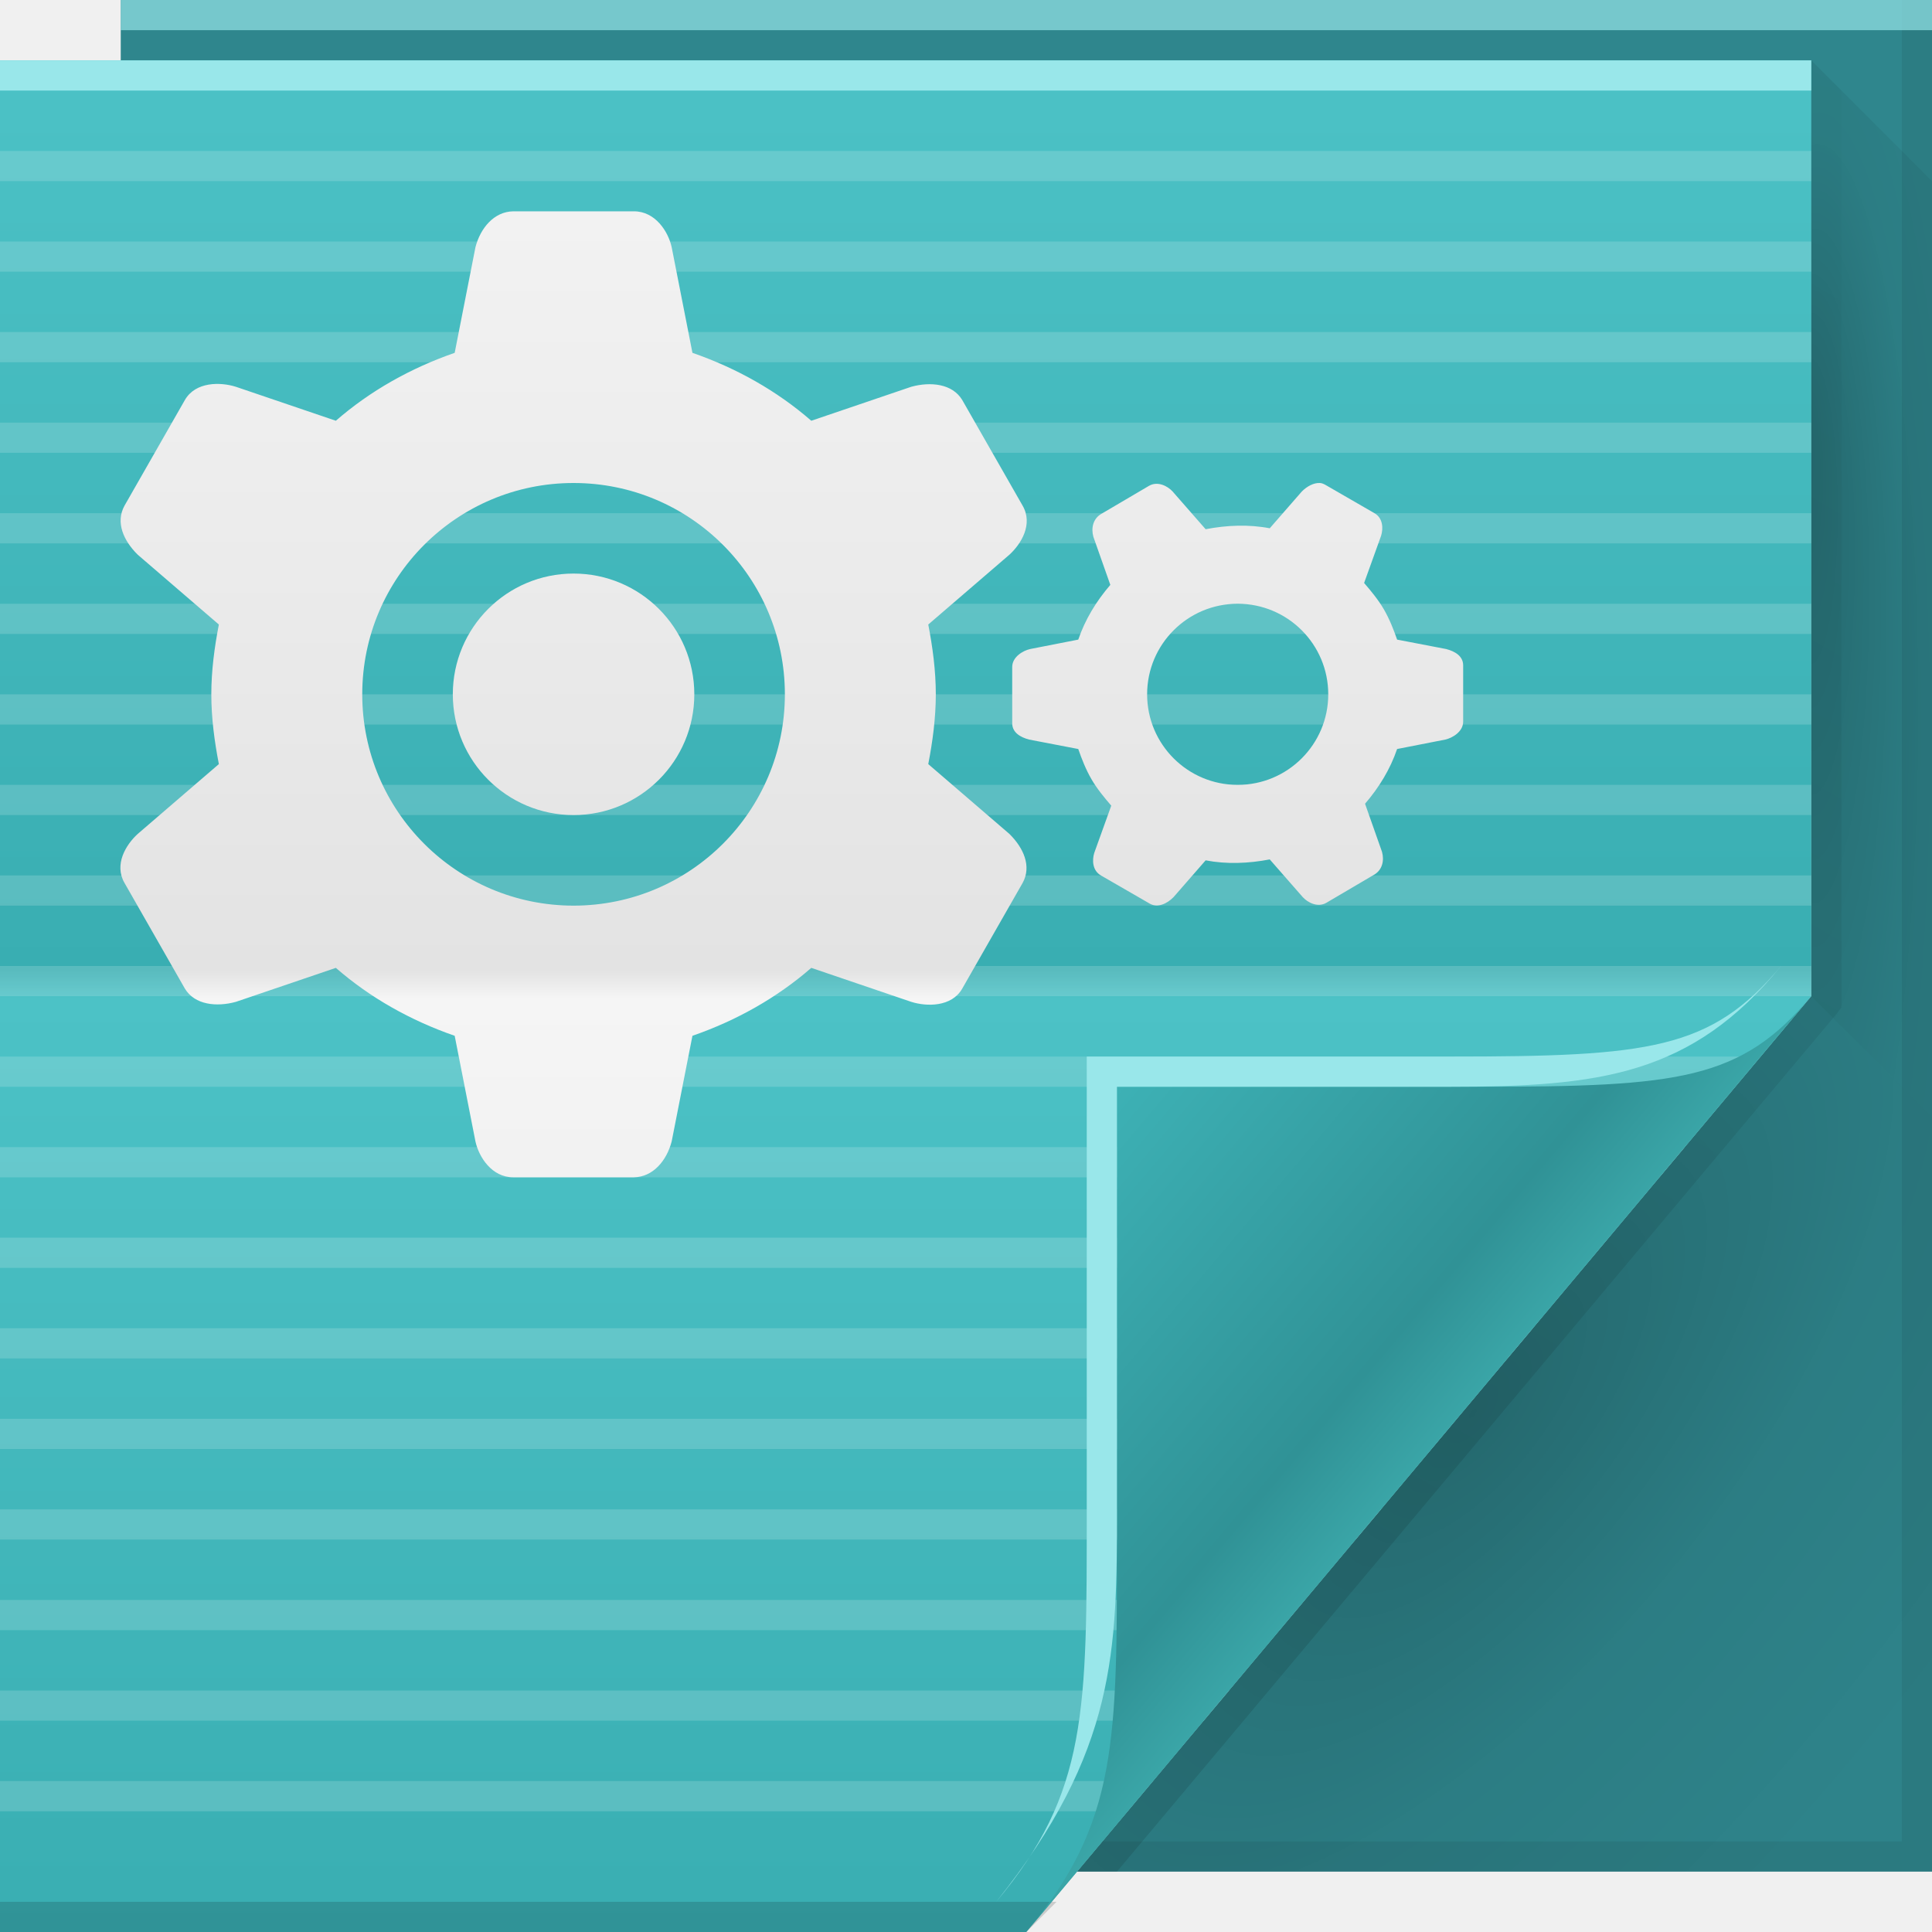
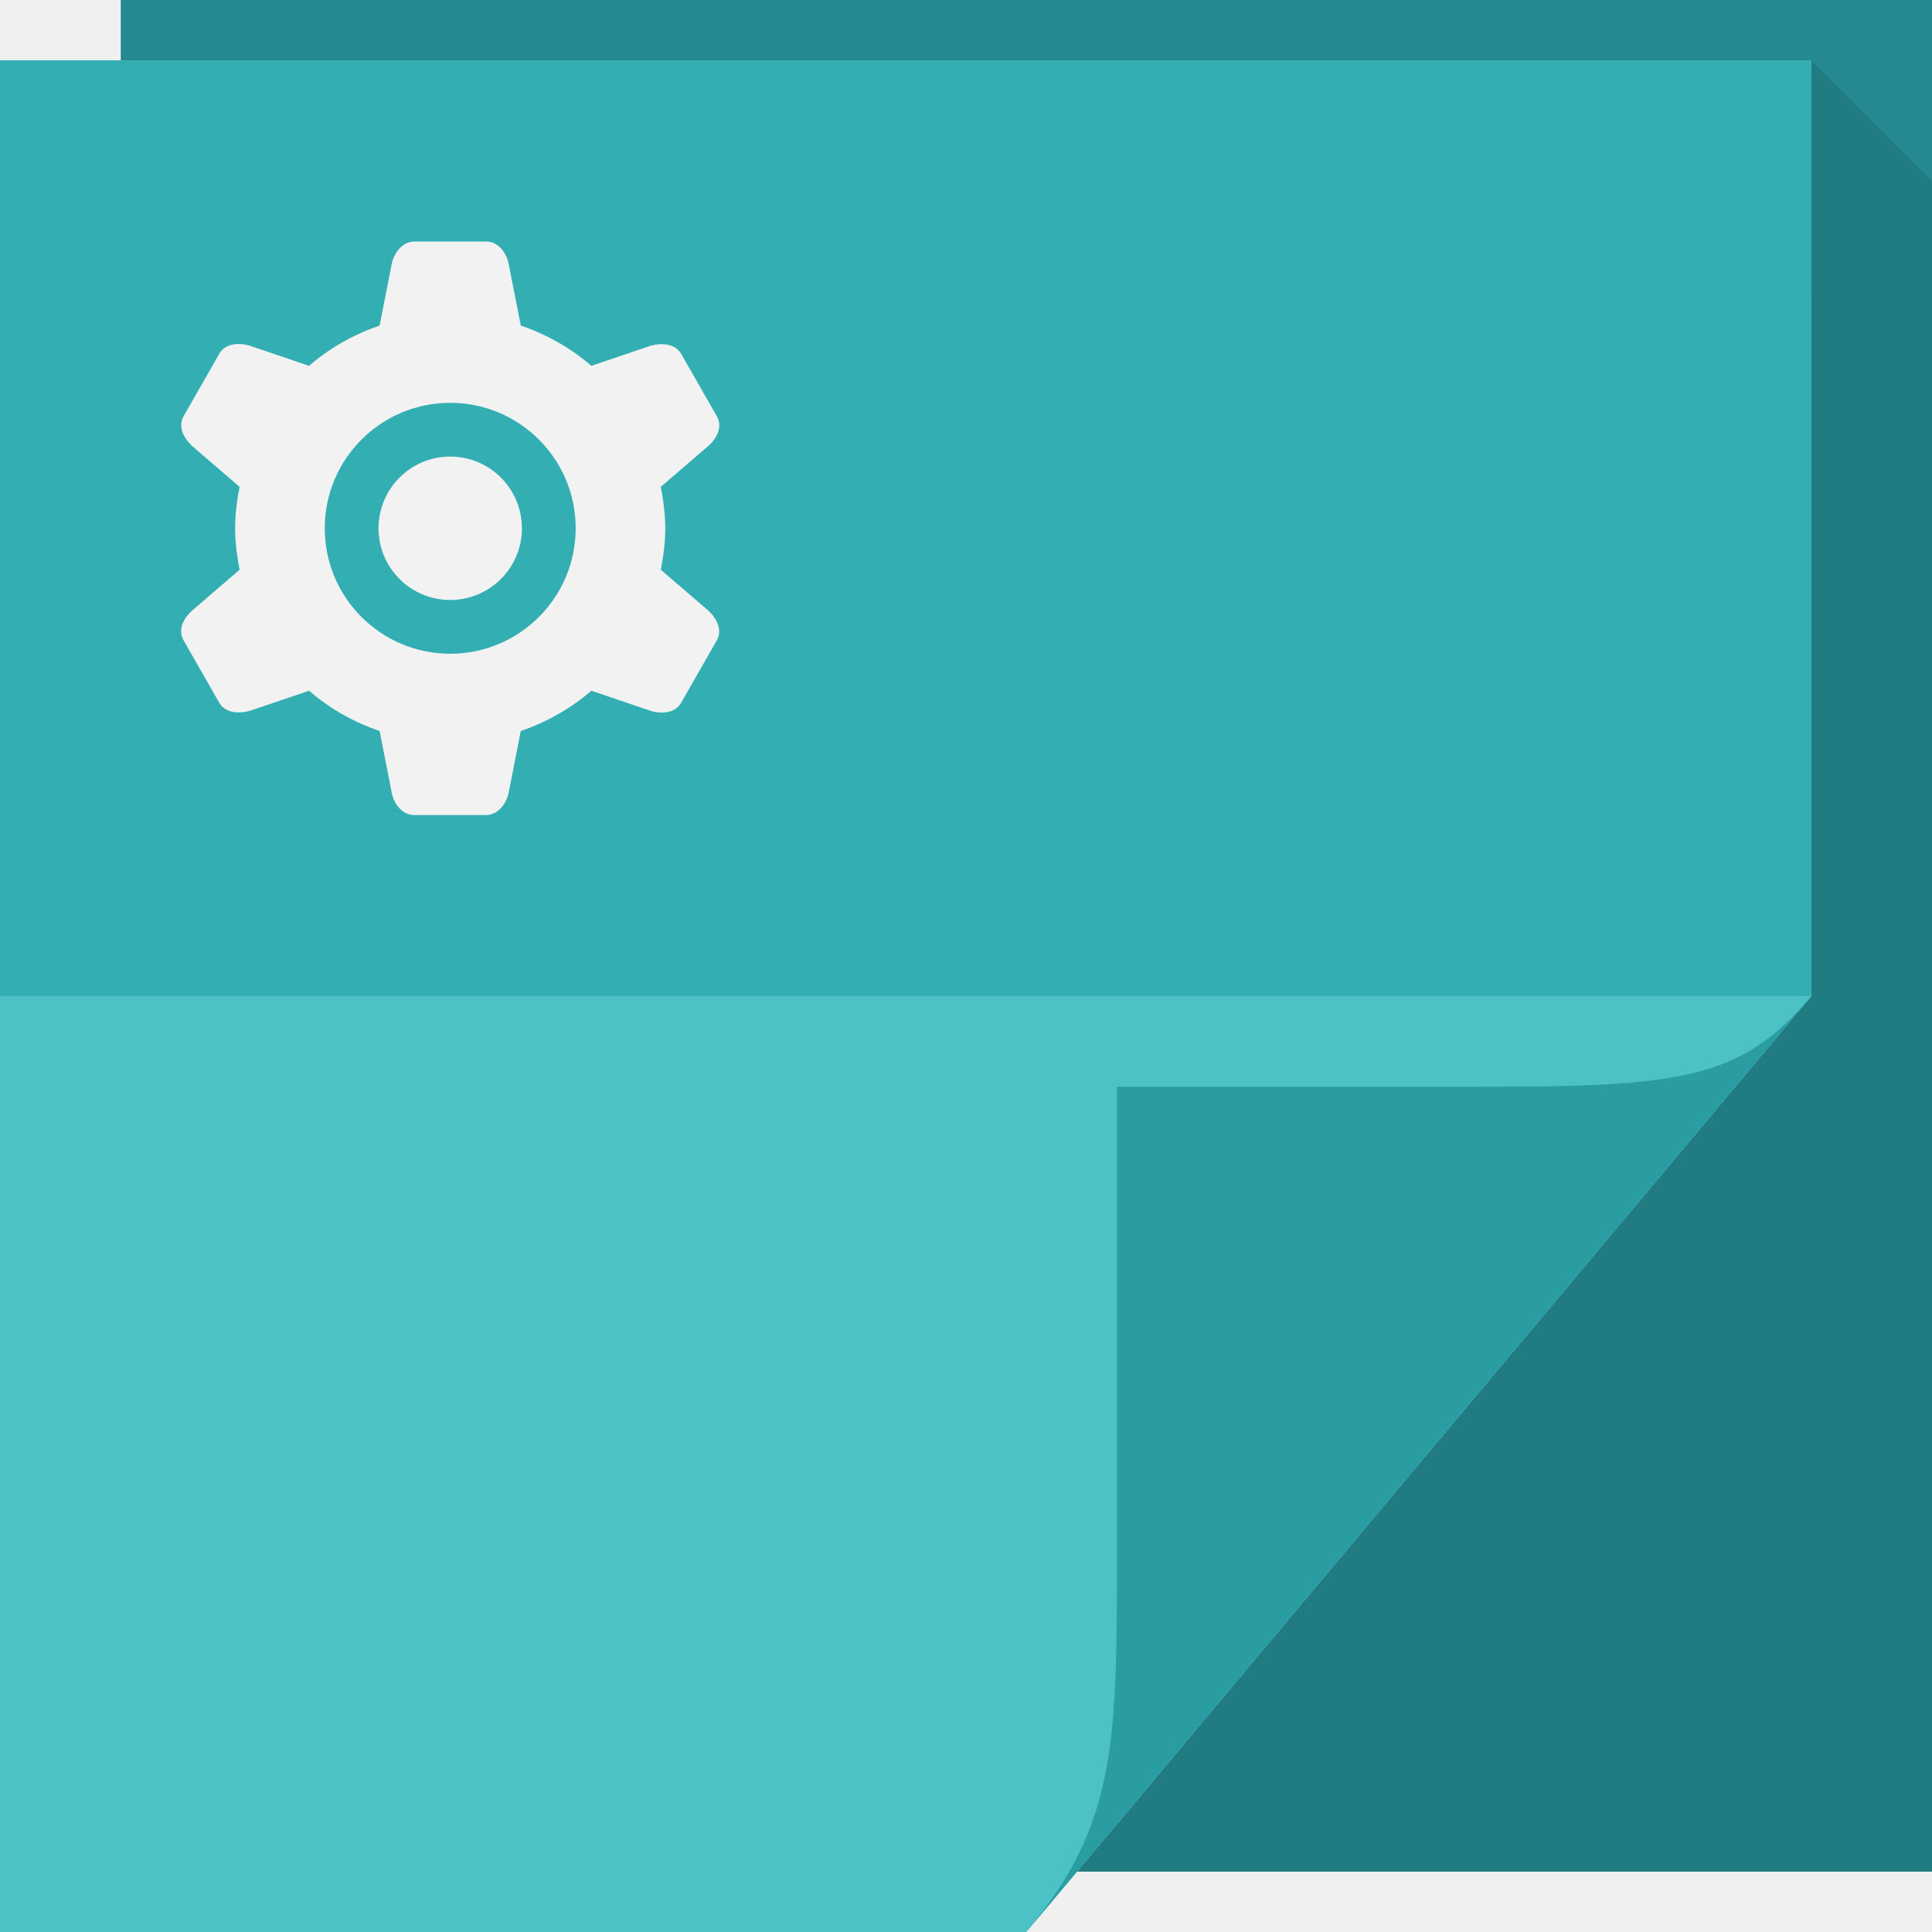
<svg xmlns="http://www.w3.org/2000/svg" xmlns:xlink="http://www.w3.org/1999/xlink" version="1.1" width="64" height="64" id="svg13094">
  <defs id="defs11">
    <radialGradient cx="48.308" cy="47.141" r="14.161" id="radialGradient3996" gradientUnits="userSpaceOnUse" gradientTransform="matrix(0.9396233,0.7747794,-1.797524,2.17997,88.13055,-93.36575)">
      <stop id="stop3954" style="stop-color:#000000;stop-opacity:0.223" offset="0" />
      <stop id="stop3958" style="stop-color:#000000;stop-opacity:0.068" offset="0.5" />
      <stop id="stop3956" style="stop-color:#000000;stop-opacity:0.024" offset="1" />
    </radialGradient>
    <linearGradient x1="48.918" y1="46.214" x2="32.67" y2="24" id="linearGradient4259" gradientUnits="userSpaceOnUse">
      <stop id="stop3988" style="stop-color:#ffffff;stop-opacity:0.53" offset="0" />
      <stop id="stop3990" style="stop-color:#ffffff;stop-opacity:0" offset="1" />
    </linearGradient>
    <linearGradient x1="48.992" y1="46.125" x2="37" y2="36" id="linearGradient4280" gradientUnits="userSpaceOnUse">
      <stop id="stop4293" style="stop-color:#3aa5a7;stop-opacity:1;" offset="0" />
      <stop id="stop4295" style="stop-color:#309296;stop-opacity:1;" offset="0.21" />
      <stop id="stop4297" style="stop-color:#3db1b5;stop-opacity:1;" offset="1" />
    </linearGradient>
    <linearGradient x1="45" y1="52" x2="73" y2="4" id="linearGradient4308" gradientUnits="userSpaceOnUse">
      <stop id="stop4304" style="stop-color:#000000;stop-opacity:0.107" offset="0" />
      <stop id="stop4306" style="stop-color:#000000;stop-opacity:0" offset="1" />
    </linearGradient>
-     <radialGradient cx="60.562" cy="21.045" r="2" fx="59.604" fy="21.241" id="radialGradient3811" xlink:href="#radialGradient3996" gradientUnits="userSpaceOnUse" gradientTransform="matrix(0,19.31882,-3.43006,0,132.7475,-1136.964)" />
-     <linearGradient y2="-397.929" x2="215.138" y1="-335.929" x1="215.138" gradientTransform="translate(-194.3239,400.0633)" gradientUnits="userSpaceOnUse" id="linearGradient5657" xlink:href="#linearGradient4475" />
    <linearGradient id="linearGradient4475">
      <stop offset="0" style="stop-color:#39aeb2;stop-opacity:1" id="stop4477" />
      <stop offset="0.501" style="stop-color:#4cc2c6;stop-opacity:1" id="stop4479" />
      <stop offset="0.516" style="stop-color:#39aeb2;stop-opacity:1" id="stop4481" />
      <stop offset="1" style="stop-color:#4cc2c6;stop-opacity:1" id="stop4483" />
    </linearGradient>
-     <linearGradient xlink:href="#linearGradient4226" id="linearGradient3716-0" gradientUnits="userSpaceOnUse" gradientTransform="translate(-3557.194,-1600.228)" x1="3113.439" y1="1664.362" x2="3113.439" y2="1602.362" />
-     <linearGradient x1="31" y1="64" x2="31" y2="2" id="linearGradient4226" gradientUnits="userSpaceOnUse">
-       <stop id="stop4228" style="stop-color:#e3e3e3;stop-opacity:1" offset="0" />
-       <stop id="stop4230" style="stop-color:#f5f5f5;stop-opacity:1" offset="0.501" />
-       <stop id="stop4232" style="stop-color:#e3e3e3;stop-opacity:1" offset="0.516" />
-       <stop id="stop4234" style="stop-color:#f5f5f5;stop-opacity:1" offset="1" />
+     <linearGradient xlink:href="#linearGradient4280" id="linearGradient3061" gradientUnits="userSpaceOnUse" x1="48.992" y1="46.125" x2="37" y2="36" gradientTransform="translate(82.83936,0)" />
+     <linearGradient xlink:href="#linearGradient4475" id="linearGradient3063" gradientUnits="userSpaceOnUse" gradientTransform="translate(-111.4845,400.0633)" x1="215.138" y1="-335.929" x2="215.138" y2="-397.929" />
+     <linearGradient xlink:href="#linearGradient4259" id="linearGradient3065" gradientUnits="userSpaceOnUse" x1="48.918" y1="46.214" x2="32.67" y2="24" gradientTransform="translate(82.83936,0)" />
+     <linearGradient xlink:href="#linearGradient4308" id="linearGradient3067" gradientUnits="userSpaceOnUse" x1="45" y1="52" x2="73" y2="4" gradientTransform="translate(82.83936,0)" />
+     <radialGradient xlink:href="#radialGradient3996" id="radialGradient3069" gradientUnits="userSpaceOnUse" gradientTransform="matrix(0.9396233,0.7747794,-1.797524,2.17997,170.9699,-93.36575)" cx="48.308" cy="47.141" r="14.161" />
+     <radialGradient xlink:href="#radialGradient3996" id="radialGradient3071" gradientUnits="userSpaceOnUse" gradientTransform="matrix(0,19.31882,-3.43006,0,215.5868,-1136.964)" cx="60.562" cy="21.045" fx="59.604" fy="21.241" r="2" />
+     <linearGradient x1="48.918" y1="46.214" x2="32.67" y2="24" id="linearGradient4259-6-5" gradientUnits="userSpaceOnUse">
+       <stop id="stop3988-6-2" style="stop-color:#ffffff;stop-opacity:0.53" offset="0" />
+       <stop id="stop3990-9-1" style="stop-color:#ffffff;stop-opacity:0" offset="1" />
    </linearGradient>
  </defs>
-   <path d="M 4,0 64,0 64,62 4,62 z" id="path3960" style="fill:#2f868d;fill-opacity:1;fill-rule:nonzero" />
-   <path d="m 60,2 4,4 0,31 -4,-4 z" id="path3900" style="fill:url(#radialGradient3811);fill-rule:nonzero" />
-   <path d="m 60,33 4,4 0,25 -28.323,0 z" id="path3934" style="fill:url(#radialGradient3996);fill-rule:nonzero" />
-   <path d="M 63,0 V 61 H 4 v 1 h 59 1 V 61 0 h -1 z" id="path4299" style="fill:#000000;fill-opacity:0.072;fill-rule:nonzero" />
-   <path d="M 60,2 60,33 35,62 37,62 60.781,33.656 61,33.375 61,33 61,3 z" id="path3922" style="fill:url(#linearGradient4308);fill-rule:nonzero" />
-   <path d="M 0,2 60,2 60,33 34,64 0,64 z" id="path4257" style="fill:url(#linearGradient4259);fill-rule:nonzero" />
-   <path d="M 0,2 60,2 60,33 34,64 0,64 z" id="path3982" style="fill:url(#linearGradient5657);fill-rule:nonzero;color:#000000;fill-opacity:1;stroke:none;stroke-width:1;marker:none;visibility:visible;display:inline;overflow:visible;enable-background:accumulate" />
-   <path d="M 0,2 60,2 60,3 0,3 z" id="path4253" style="fill:#99e7ea;fill-opacity:1;fill-rule:nonzero" />
-   <path d="m 0,63 35,0 -1,1 -34,0 z" id="path4255" style="fill:#000000;fill-opacity:0.155;fill-rule:nonzero" />
-   <path d="M 4,0 64,0 64,1 4,1 z" id="path3878" style="fill:#99e7ea;fill-opacity:0.674;fill-rule:nonzero" />
-   <path style="color:#000000;fill:#ffffff;fill-opacity:0.162;fill-rule:nonzero;stroke:none;stroke-width:2.286;marker:none;visibility:visible;display:inline;overflow:visible;enable-background:accumulate" d="M 0 5 L 0 6 L 60 6 L 60 5 L 0 5 z M 0 8 L 0 9 L 60 9 L 60 8 L 0 8 z M 0 11 L 0 12 L 60 12 L 60 11 L 0 11 z M 0 14 L 0 15 L 60 15 L 60 14 L 0 14 z M 0 17 L 0 18 L 60 18 L 60 17 L 0 17 z M 0 20 L 0 21 L 60 21 L 60 20 L 0 20 z M 0 23 L 0 24 L 60 24 L 60 23 L 0 23 z M 0 26 L 0 27 L 60 27 L 60 26 L 0 26 z M 0 29 L 0 30 L 60 30 L 60 29 L 0 29 z M 0 32 L 0 33 L 60 33 L 60 32 L 0 32 z M 0 35 L 0 36 L 57.469 36 L 58.312 35 L 0 35 z M 0 38 L 0 39 L 54.969 39 L 55.812 38 L 0 38 z M 0 41 L 0 42 L 52.438 42 L 53.281 41 L 0 41 z M 0 44 L 0 45 L 49.938 45 L 50.781 44 L 0 44 z M 0 47 L 0 48 L 47.406 48 L 48.25 47 L 0 47 z M 0 50 L 0 51 L 44.906 51 L 45.75 50 L 0 50 z M 0 53 L 0 54 L 42.375 54 L 43.219 53 L 0 53 z M 0 56 L 0 57 L 39.875 57 L 40.719 56 L 0 56 z M 0 59 L 0 60 L 37.344 60 L 38.188 59 L 0 59 z " id="path3883" />
-   <path d="M 34,64 60,33 c -2.329,2.776 -4.361,3 -11,3 H 37 v 15 c 0,6.644 0.044,9.37 -3,13 z" id="path4278" style="fill:url(#linearGradient4280);fill-rule:nonzero" />
-   <path d="m 59,32 c -2.329,2.776 -4.361,3 -11,3 H 36 v 15 c 0,6.644 0.044,9.37 -3,13 4,-5 4,-8.357 4,-13 V 36 h 11 c 5,0 8.041,-0.382 11,-4 z" id="path4282" style="fill:#99e7ea;fill-opacity:1;fill-rule:nonzero" />
-   <path style="color:#000000;fill:url(#linearGradient3716-0);fill-opacity:1;fill-rule:nonzero;stroke:none;stroke-width:1;marker:none;visibility:visible;display:inline;overflow:visible;enable-background:accumulate" d="M 17 7 C 16.367 7.012 15.917 7.55 15.75 8.188 L 15.062 11.688 C 13.604 12.194 12.266 12.945 11.125 13.938 L 7.812 12.812 C 7.305 12.652 6.479 12.637 6.125 13.25 L 4.125 16.75 C 3.819 17.305 4.093 17.912 4.562 18.375 L 7.25 20.688 C 7.106 21.431 7 22.214 7 23 C 7 23.786 7.106 24.569 7.25 25.312 L 4.562 27.625 C 4.169 27.984 3.771 28.637 4.125 29.25 L 6.125 32.75 C 6.452 33.292 7.177 33.362 7.812 33.188 L 11.125 32.062 C 12.266 33.055 13.604 33.806 15.062 34.312 L 15.75 37.812 C 15.864 38.332 16.293 39 17 39 L 21 39 C 21.633 38.988 22.084 38.45 22.25 37.812 L 22.938 34.312 C 24.396 33.806 25.734 33.055 26.875 32.062 L 30.188 33.188 C 30.695 33.348 31.521 33.363 31.875 32.75 L 33.875 29.25 C 34.181 28.695 33.907 28.088 33.438 27.625 L 30.75 25.312 C 30.894 24.569 31 23.786 31 23 C 31 22.214 30.894 21.431 30.75 20.688 L 33.438 18.375 C 33.831 18.016 34.229 17.363 33.875 16.75 L 31.875 13.25 C 31.548 12.708 30.823 12.638 30.188 12.812 L 26.875 13.938 C 25.734 12.945 24.396 12.194 22.938 11.688 L 22.25 8.188 C 22.136 7.668 21.707 7 21 7 L 17 7 z M 19 16 C 22.866 16 26 19.134 26 23 C 26 26.866 22.866 30 19 30 C 15.134 30 12 26.866 12 23 C 12 19.134 15.134 16 19 16 z M 43.719 16 C 43.513 15.99 43.287 16.117 43.125 16.281 L 42.062 17.5 C 41.371 17.367 40.644 17.395 39.938 17.531 L 38.844 16.281 C 38.676 16.098 38.348 15.929 38.062 16.094 L 36.469 17.031 C 36.216 17.184 36.137 17.485 36.219 17.781 L 36.781 19.375 C 36.312 19.92 35.947 20.521 35.719 21.188 L 34.125 21.5 C 33.883 21.554 33.531 21.764 33.531 22.094 L 33.531 23.969 C 33.537 24.264 33.796 24.423 34.094 24.5 L 35.719 24.812 C 35.834 25.146 35.973 25.496 36.156 25.812 C 36.34 26.129 36.581 26.421 36.812 26.688 L 36.25 28.25 C 36.175 28.487 36.183 28.836 36.469 29 L 38.094 29.938 C 38.352 30.08 38.66 29.938 38.875 29.719 L 39.938 28.5 C 40.629 28.633 41.357 28.605 42.062 28.469 L 43.156 29.719 C 43.324 29.902 43.652 30.071 43.938 29.906 L 45.531 28.969 C 45.784 28.816 45.863 28.515 45.781 28.219 L 45.219 26.625 C 45.688 26.08 46.053 25.479 46.281 24.812 L 47.875 24.5 C 48.117 24.446 48.469 24.236 48.469 23.906 L 48.469 22.031 C 48.463 21.736 48.204 21.577 47.906 21.5 L 46.281 21.188 C 46.166 20.854 46.027 20.504 45.844 20.188 C 45.66 19.871 45.419 19.579 45.188 19.312 L 45.75 17.75 C 45.825 17.513 45.817 17.164 45.531 17 L 43.906 16.062 C 43.842 16.027 43.787 16.003 43.719 16 z M 19 19 C 16.791 19 15 20.791 15 23 C 15 25.209 16.791 27 19 27 C 21.209 27 23 25.209 23 23 C 23 20.791 21.209 19 19 19 z M 41 20 C 42.657 20 44 21.343 44 23 C 44 24.657 42.657 26 41 26 C 39.343 26 38 24.657 38 23 C 38 21.343 39.343 20 41 20 z " id="path3885" />
+   <path d="M 4,0 64,0 64,62 4,62 z" id="path3960-3" style="fill:#268991;fill-opacity:1;fill-rule:nonzero" />
+   <path style="fill:#002a2e;fill-opacity:0.139;fill-rule:nonzero" d="M 60,2 60,33 35.678,62 64,62 64,37 64,6 60,2 z" id="path3900-2" />
+   <path d="M 0,2 60,2 60,33 34,64 0,64 z" id="path4257-1" style="fill:url(#linearGradient4259-6-5);fill-rule:nonzero" />
+   <path style="color:#000000;fill:#4cc2c6;fill-opacity:1;fill-rule:nonzero;stroke:none;stroke-width:1;marker:none;visibility:visible;display:inline;overflow:visible;enable-background:accumulate" id="path3030" d="M 0,2 60,2 60,33 34,64 0,64 z" />
+   <path d="M 34,64 60,33 c -2.329,2.776 -4.361,3 -11,3 H 37 v 15 c 0,6.644 0.044,9.37 -3,13 z" id="path4278-8" style="fill:#2a9da3;fill-opacity:1;fill-rule:nonzero" />
+   <rect style="color:#000000;fill:#33afb3;fill-opacity:1;fill-rule:nonzero;stroke:none;stroke-width:1;marker:none;visibility:visible;display:inline;overflow:visible;enable-background:accumulate" id="rect3034" width="60" height="31" x="0" y="2" />
+   <path style="color:#000000;fill:#f2f2f2;fill-opacity:1;fill-rule:nonzero;stroke:none;stroke-width:1;marker:none;visibility:visible;display:inline;overflow:visible;enable-background:accumulate" d="m 13.726,8 c -0.376,0.007 -0.643,0.326 -0.742,0.705 l -0.408,2.078 c -0.866,0.301 -1.66,0.747 -2.338,1.336 L 8.271,11.451 c -0.301,-0.095 -0.792,-0.104 -1.002,0.26 l -1.188,2.078 c -0.182,0.329 -0.019,0.69 0.26,0.965 l 1.596,1.373 c -0.086,0.442 -0.148,0.906 -0.148,1.373 0,0.467 0.063,0.931 0.148,1.373 L 6.341,20.246 C 6.108,20.459 5.871,20.847 6.081,21.211 l 1.188,2.078 c 0.194,0.322 0.624,0.363 1.002,0.26 l 1.967,-0.668 c 0.677,0.589 1.472,1.035 2.338,1.336 l 0.408,2.078 C 13.051,26.604 13.306,27 13.726,27 l 2.375,0 c 0.376,-0.007 0.644,-0.326 0.742,-0.705 l 0.408,-2.078 c 0.866,-0.301 1.66,-0.747 2.338,-1.336 l 1.967,0.668 c 0.301,0.095 0.792,0.104 1.002,-0.26 l 1.188,-2.078 c 0.182,-0.329 0.019,-0.69 -0.26,-0.965 l -1.596,-1.373 c 0.086,-0.442 0.148,-0.906 0.148,-1.373 0,-0.467 -0.063,-0.931 -0.148,-1.373 l 1.596,-1.373 c 0.234,-0.213 0.47,-0.601 0.26,-0.965 l -1.188,-2.078 C 22.364,11.389 21.933,11.348 21.556,11.451 L 19.589,12.119 C 18.912,11.53 18.117,11.084 17.251,10.783 L 16.843,8.705 C 16.775,8.396 16.521,8 16.101,8 z m 1.188,5.344 c 2.295,0 4.156,1.861 4.156,4.156 0,2.295 -1.861,4.156 -4.156,4.156 -2.295,0 -4.156,-1.861 -4.156,-4.156 0,-2.295 1.861,-4.156 4.156,-4.156 z m 0,1.781 c -1.312,0 -2.375,1.063 -2.375,2.375 0,1.312 1.063,2.375 2.375,2.375 1.312,0 2.375,-1.063 2.375,-2.375 0,-1.312 -1.063,-2.375 -2.375,-2.375 z" id="path3885" />
</svg>
